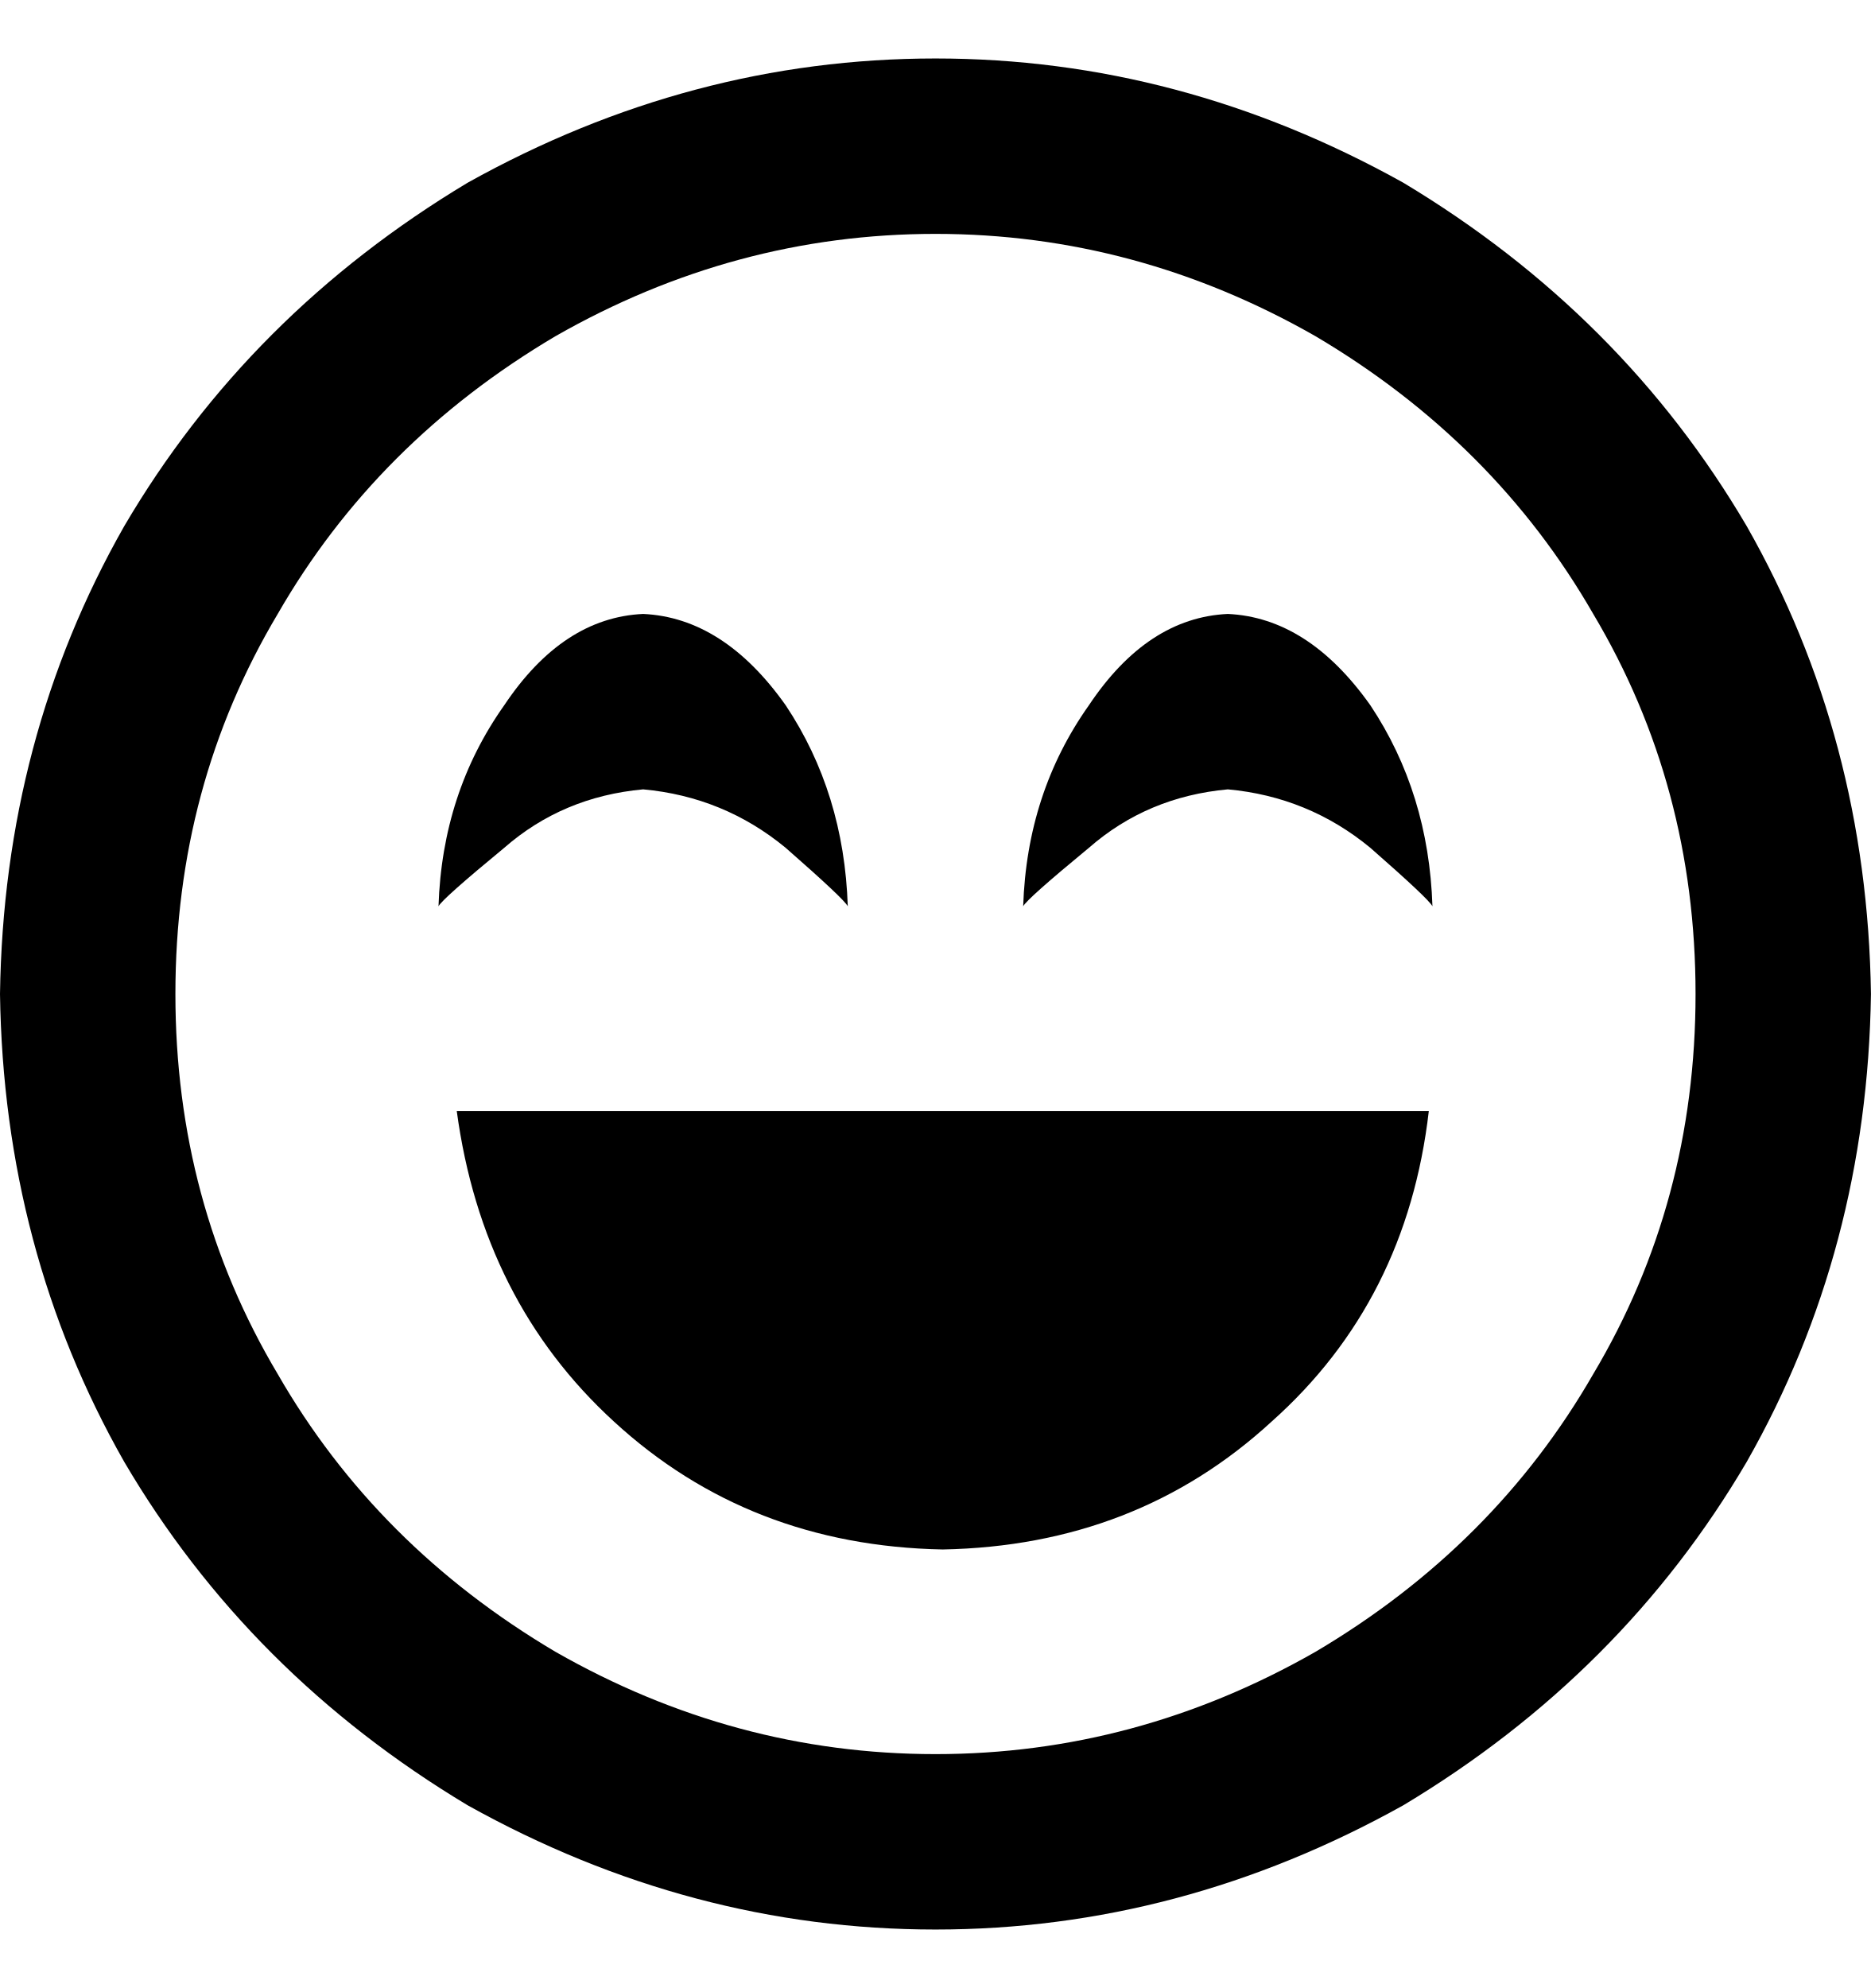
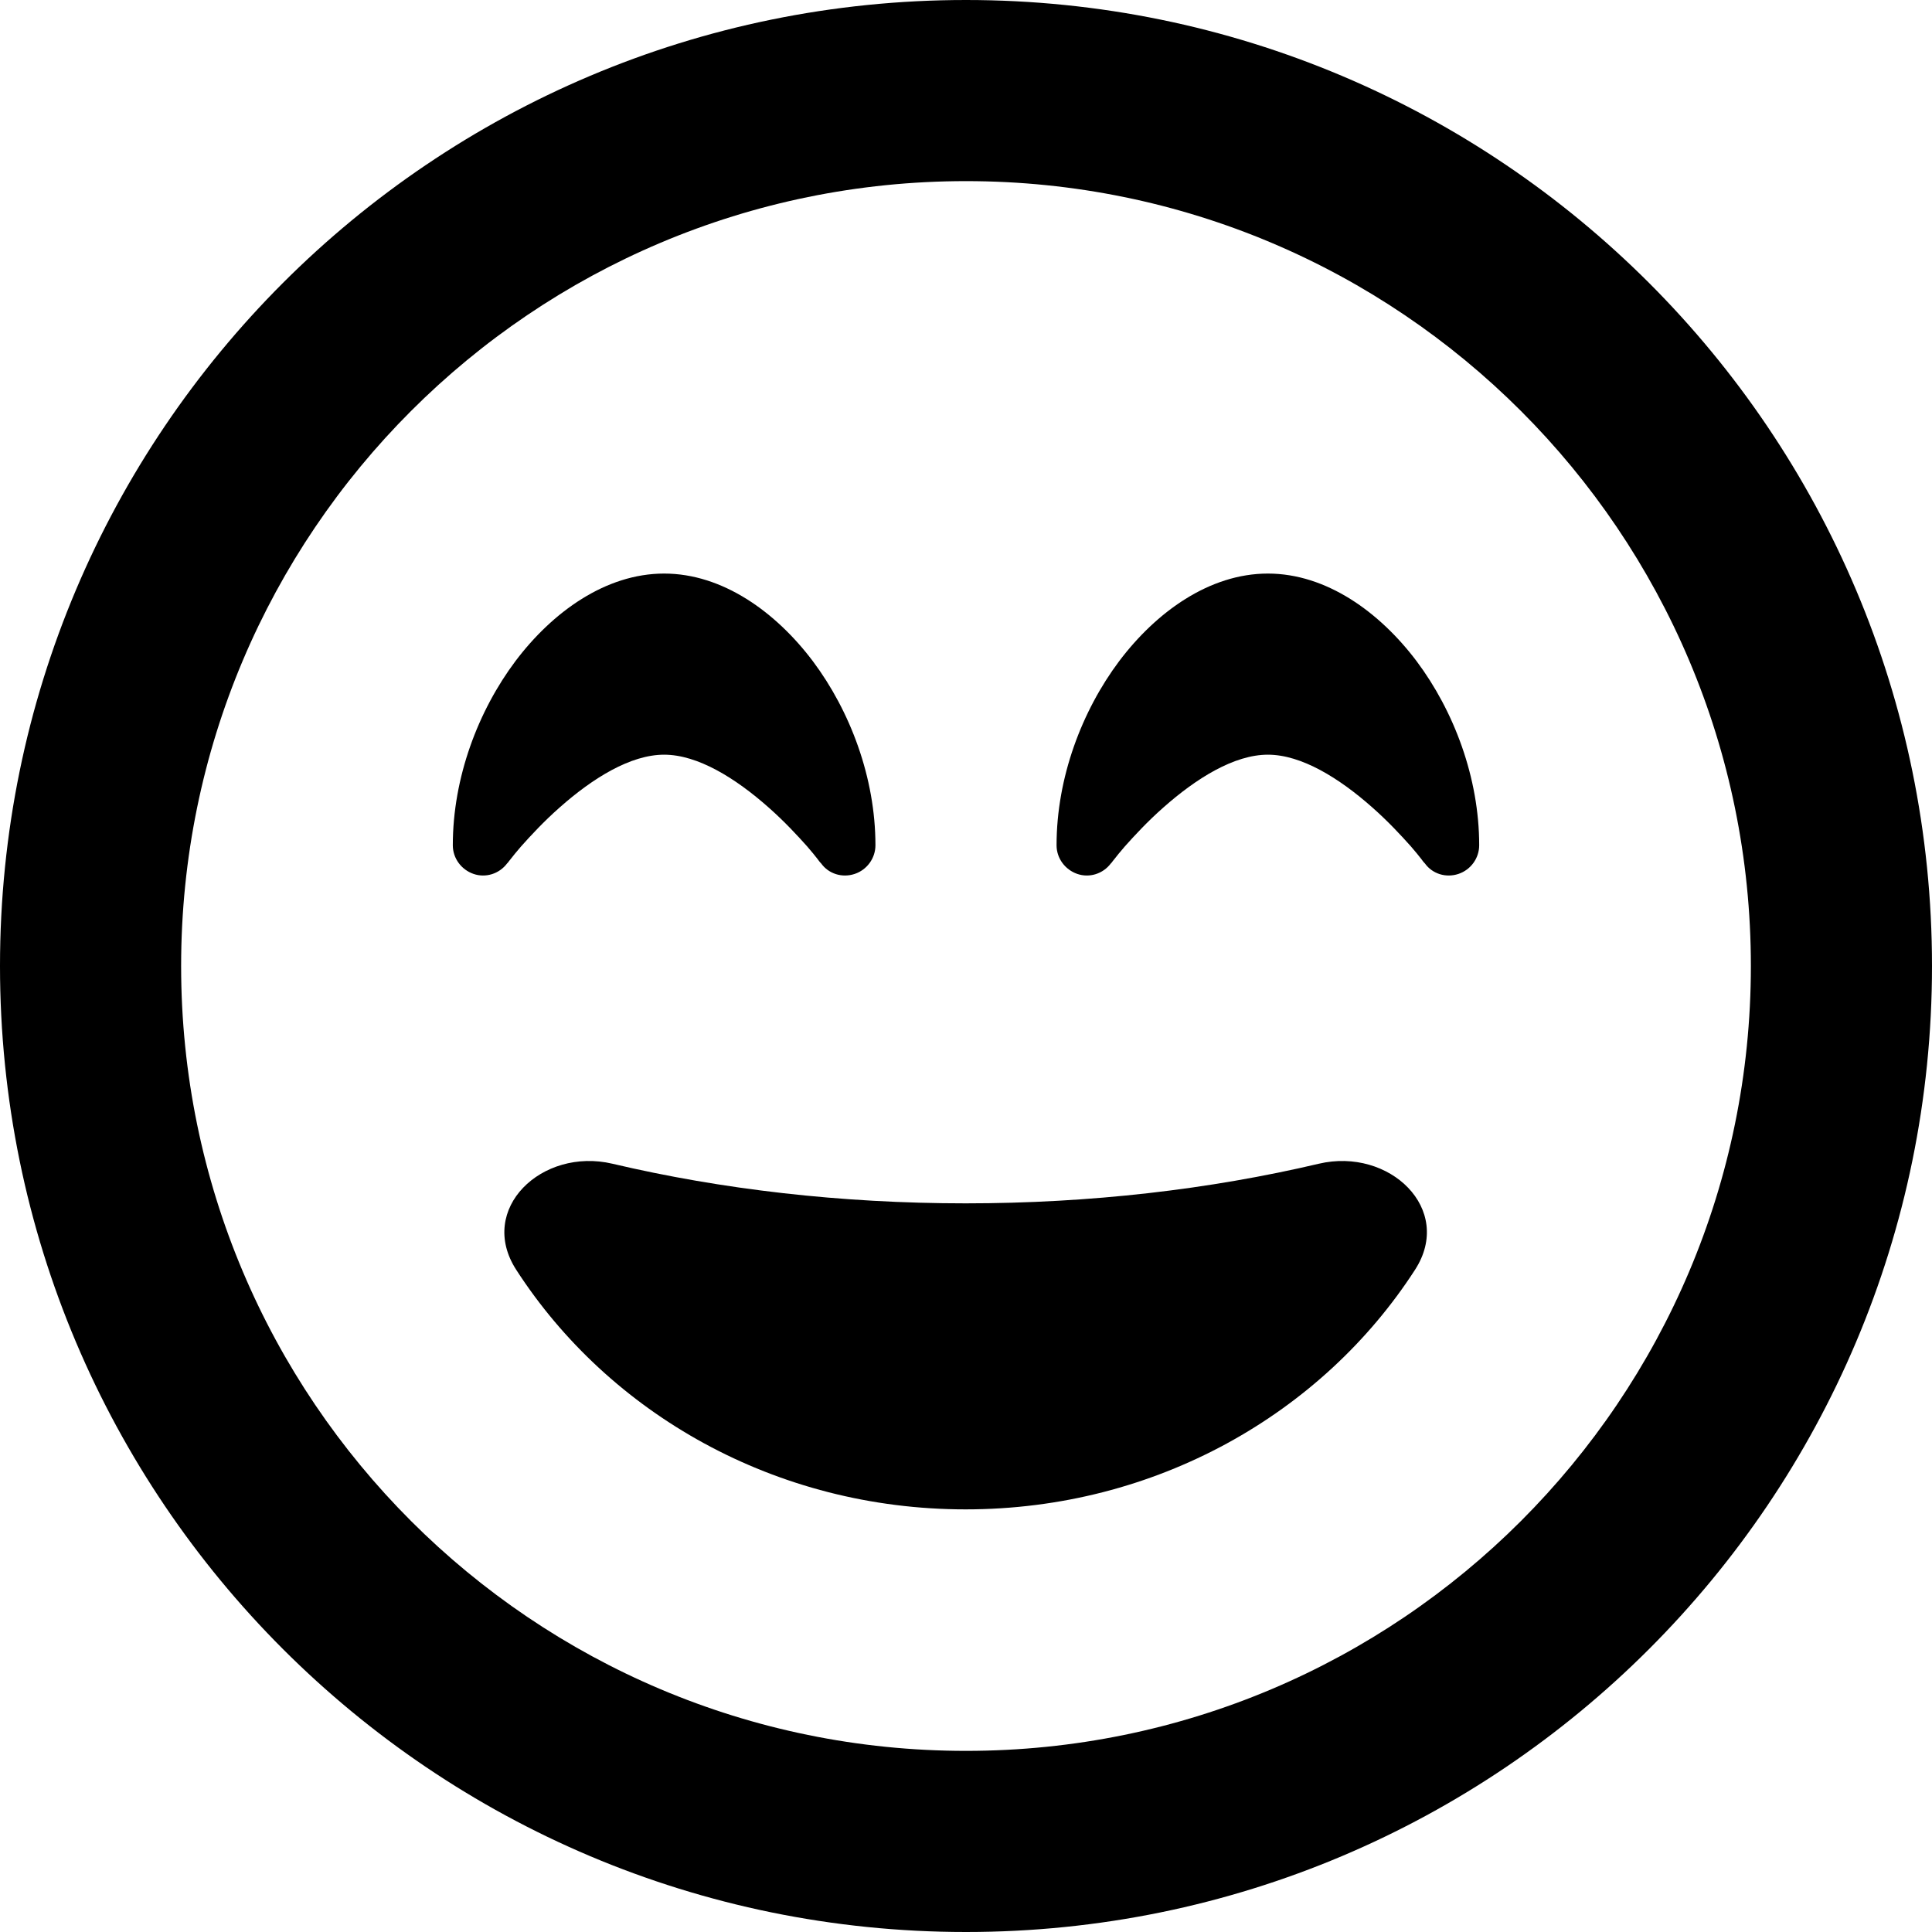
- <svg xmlns="http://www.w3.org/2000/svg" viewBox="0 0 16 17">
-   <path d="M14.5 8.5C14.5 7.312 14.208 6.229 13.625 5.25C13.062 4.271 12.271 3.479 11.25 2.875C10.229 2.292 9.146 2 8 2C6.854 2 5.771 2.292 4.75 2.875C3.729 3.479 2.938 4.271 2.375 5.25C1.792 6.229 1.5 7.312 1.5 8.5C1.5 9.688 1.792 10.771 2.375 11.75C2.938 12.729 3.729 13.521 4.75 14.125C5.771 14.708 6.854 15 8 15C9.146 15 10.229 14.708 11.25 14.125C12.271 13.521 13.062 12.729 13.625 11.75C14.208 10.771 14.5 9.688 14.5 8.5ZM0 8.5C0.021 7.042 0.375 5.708 1.062 4.5C1.771 3.292 2.75 2.312 4 1.562C5.271 0.854 6.604 0.5 8 0.5C9.396 0.5 10.729 0.854 12 1.562C13.25 2.312 14.229 3.292 14.938 4.5C15.625 5.708 15.979 7.042 16 8.5C15.979 9.958 15.625 11.292 14.938 12.5C14.229 13.708 13.25 14.688 12 15.438C10.729 16.146 9.396 16.5 8 16.5C6.604 16.5 5.271 16.146 4 15.438C2.75 14.688 1.771 13.708 1.062 12.5C0.375 11.292 0.021 9.958 0 8.5ZM8.062 13.25C6.958 13.229 6.021 12.865 5.25 12.156C4.5 11.469 4.052 10.583 3.906 9.5H12.219C12.094 10.583 11.646 11.469 10.875 12.156C10.104 12.865 9.167 13.229 8.062 13.25ZM5.5 5.25C5.958 5.271 6.365 5.531 6.719 6.031C7.052 6.531 7.229 7.104 7.25 7.75C7.229 7.708 7.052 7.542 6.719 7.25C6.365 6.958 5.958 6.792 5.5 6.75C5.042 6.792 4.646 6.958 4.312 7.25C3.958 7.542 3.771 7.708 3.75 7.75C3.771 7.104 3.958 6.531 4.312 6.031C4.646 5.531 5.042 5.271 5.5 5.25ZM8.75 7.75C8.771 7.104 8.958 6.531 9.312 6.031C9.646 5.531 10.042 5.271 10.5 5.25C10.958 5.271 11.365 5.531 11.719 6.031C12.052 6.531 12.229 7.104 12.25 7.75C12.229 7.708 12.052 7.542 11.719 7.25C11.365 6.958 10.958 6.792 10.5 6.75C10.042 6.792 9.646 6.958 9.312 7.25C8.958 7.542 8.771 7.708 8.75 7.75Z" />
+ <svg xmlns="http://www.w3.org/2000/svg" width="1em" height="1em" viewBox="0 0 512 512">
+   <path fill="black" d="M464 256a208 208 0 1 0-416 0a208 208 0 1 0 416 0M0 256a256 256 0 1 1 512 0a256 256 0 1 1-512 0m349.5 52.4c18.7-4.4 35.9 12 25.5 28.1c-24.6 38.1-68.7 63.5-119.1 63.5s-94.5-25.4-119.1-63.5c-10.4-16.1 6.8-32.5 25.5-28.1c28.9 6.8 60.5 10.5 93.6 10.5s64.7-3.7 93.6-10.5m-131.9-79.6l-.2-.2c-.2-.2-.4-.5-.7-.9c-.6-.8-1.6-2-2.8-3.4c-2.5-2.8-6-6.6-10.2-10.3c-8.8-7.8-18.8-14-27.7-14s-18.9 6.2-27.7 14c-4.2 3.7-7.7 7.5-10.2 10.3c-1.2 1.4-2.2 2.6-2.8 3.4c-.3.4-.6.7-.7.9l-.2.2c-2.1 2.8-5.7 3.9-8.9 2.8s-5.5-4.1-5.5-7.6c0-17.9 6.7-35.6 16.6-48.8c9.8-13 23.9-23.2 39.4-23.2s29.6 10.2 39.4 23.2c9.9 13.2 16.6 30.9 16.6 48.8c0 3.4-2.2 6.5-5.5 7.6s-6.9 0-8.9-2.8m160 0l-.2-.2c-.2-.2-.4-.5-.7-.9c-.6-.8-1.6-2-2.8-3.4c-2.5-2.8-6-6.6-10.2-10.3c-8.8-7.8-18.8-14-27.7-14s-18.9 6.2-27.7 14c-4.2 3.7-7.7 7.5-10.2 10.3c-1.2 1.4-2.2 2.6-2.8 3.4c-.3.4-.6.7-.7.9l-.2.2c-2.1 2.8-5.7 3.9-8.9 2.8s-5.5-4.1-5.5-7.6c0-17.9 6.7-35.6 16.6-48.8c9.8-13 23.9-23.2 39.4-23.2s29.6 10.2 39.4 23.2c9.9 13.2 16.6 30.9 16.6 48.8c0 3.4-2.2 6.5-5.5 7.6s-6.9 0-8.9-2.8" />
</svg>
